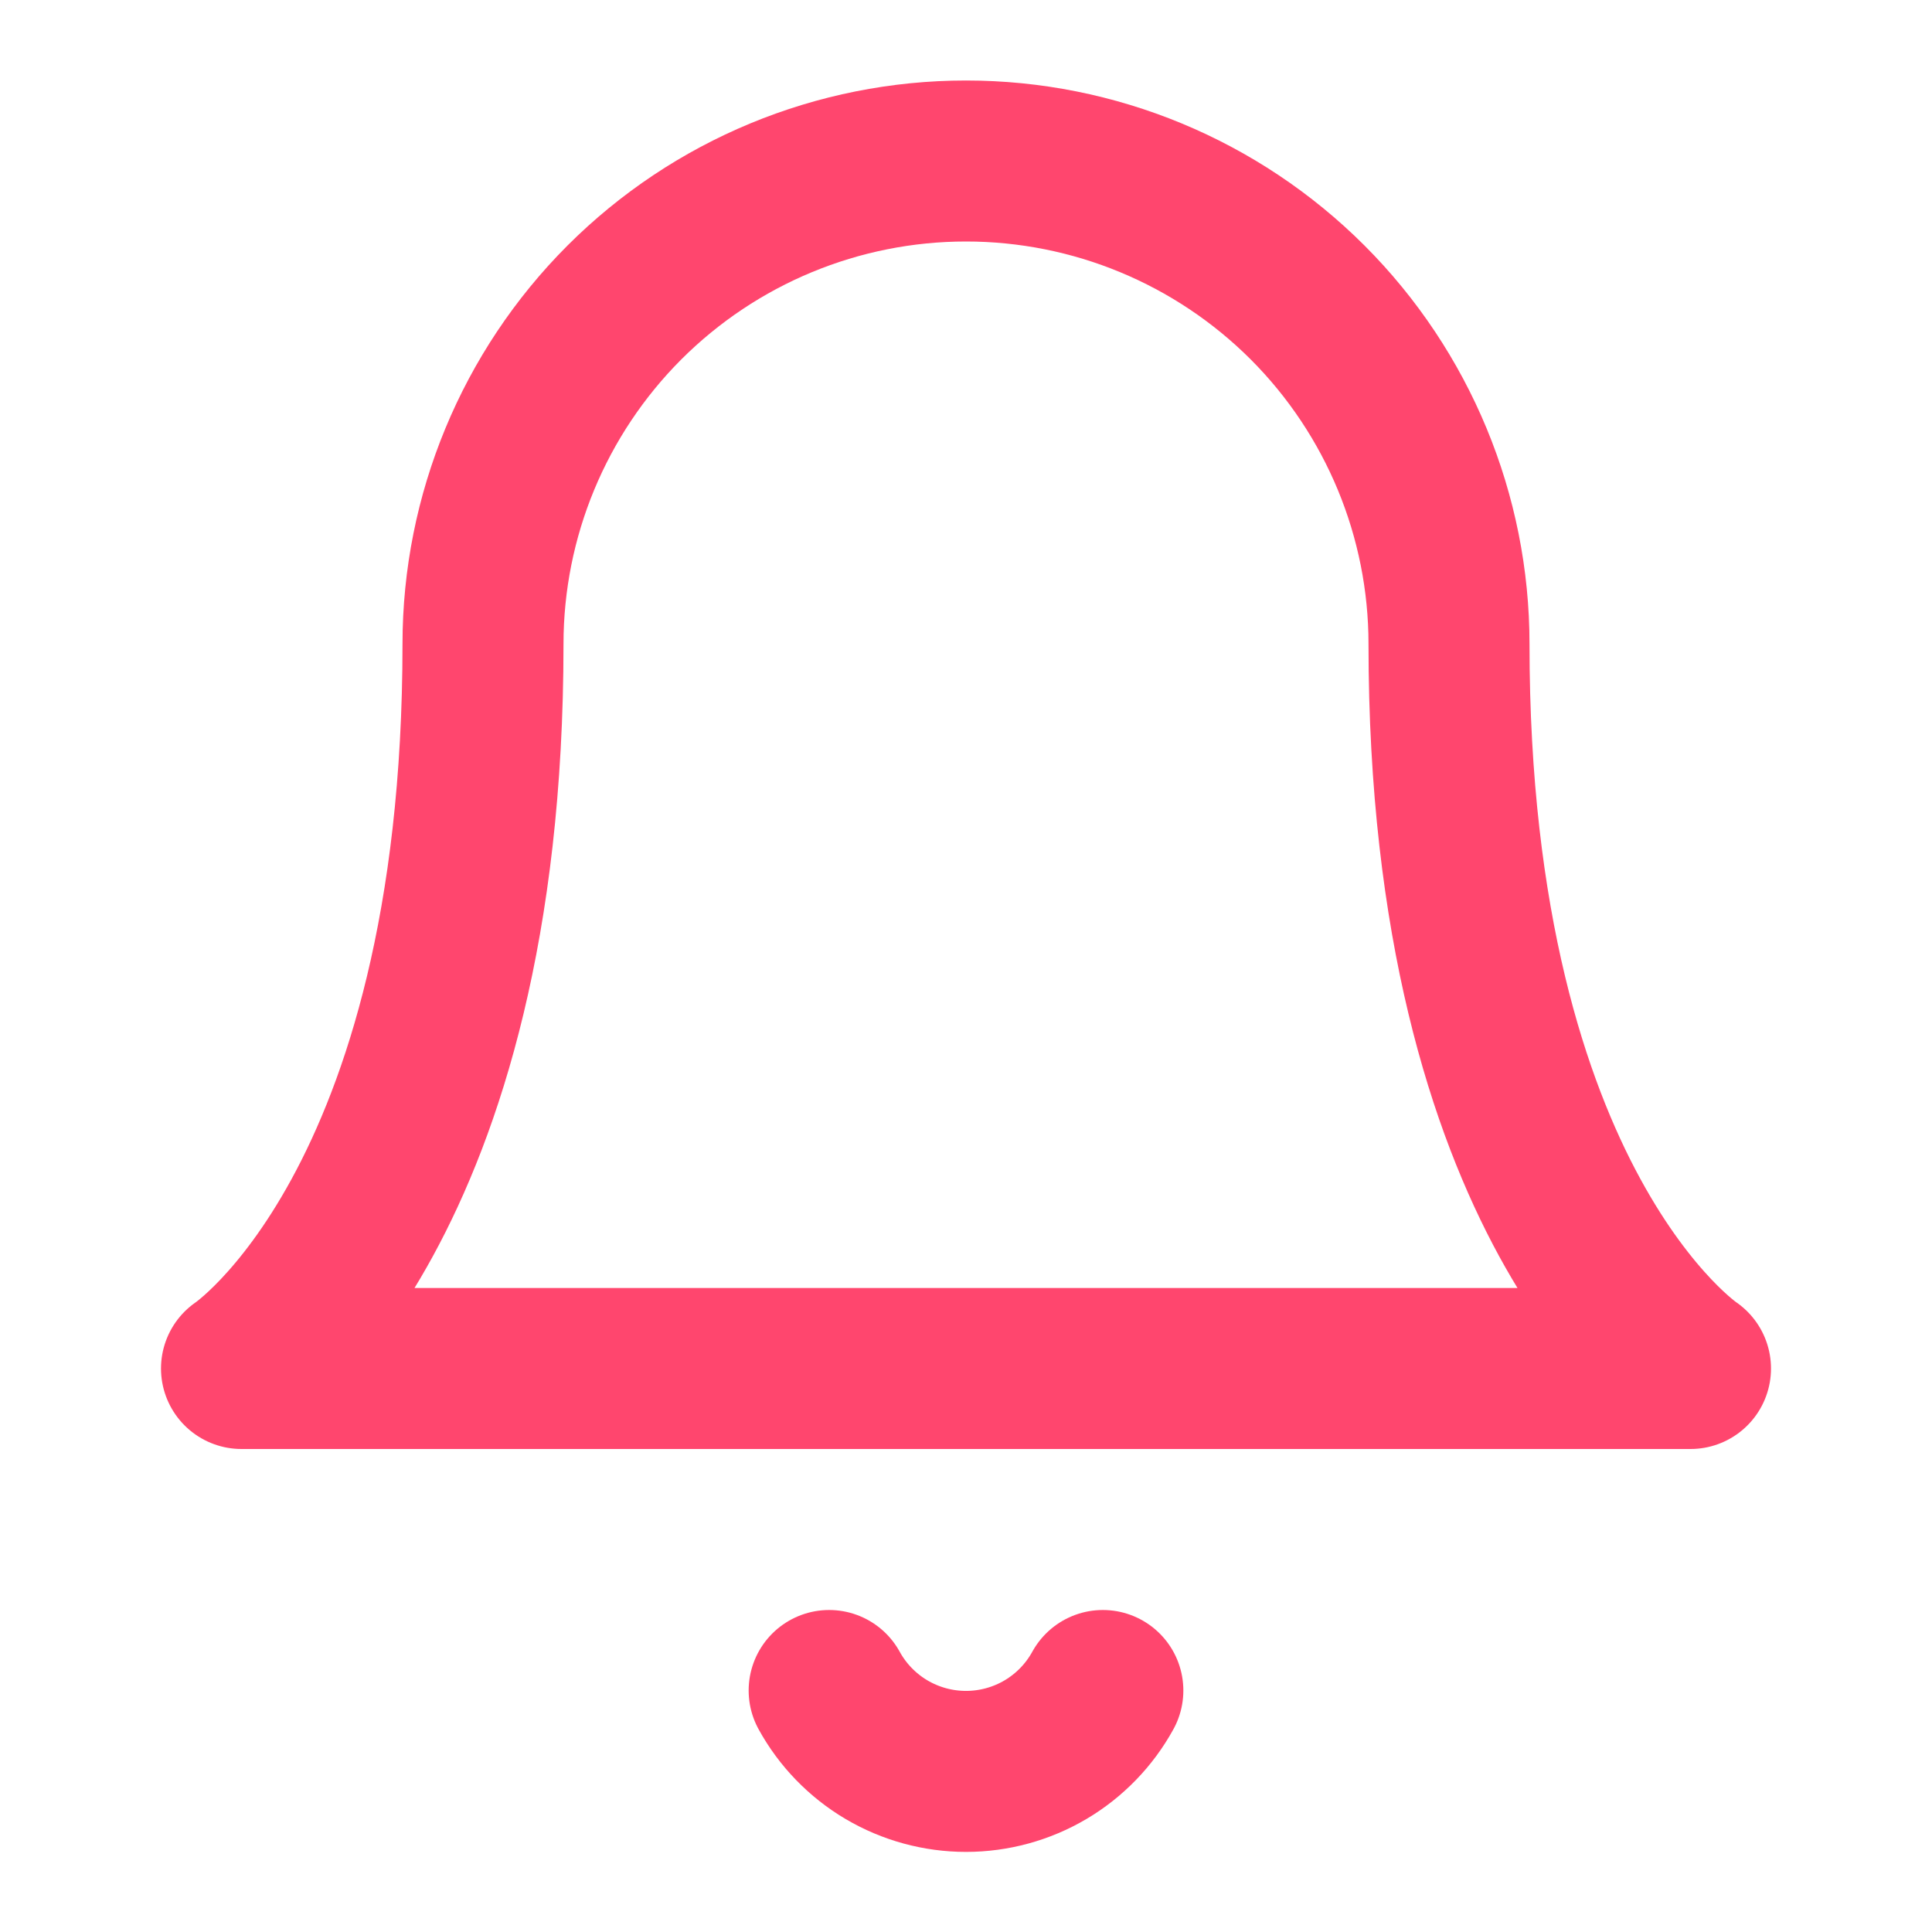
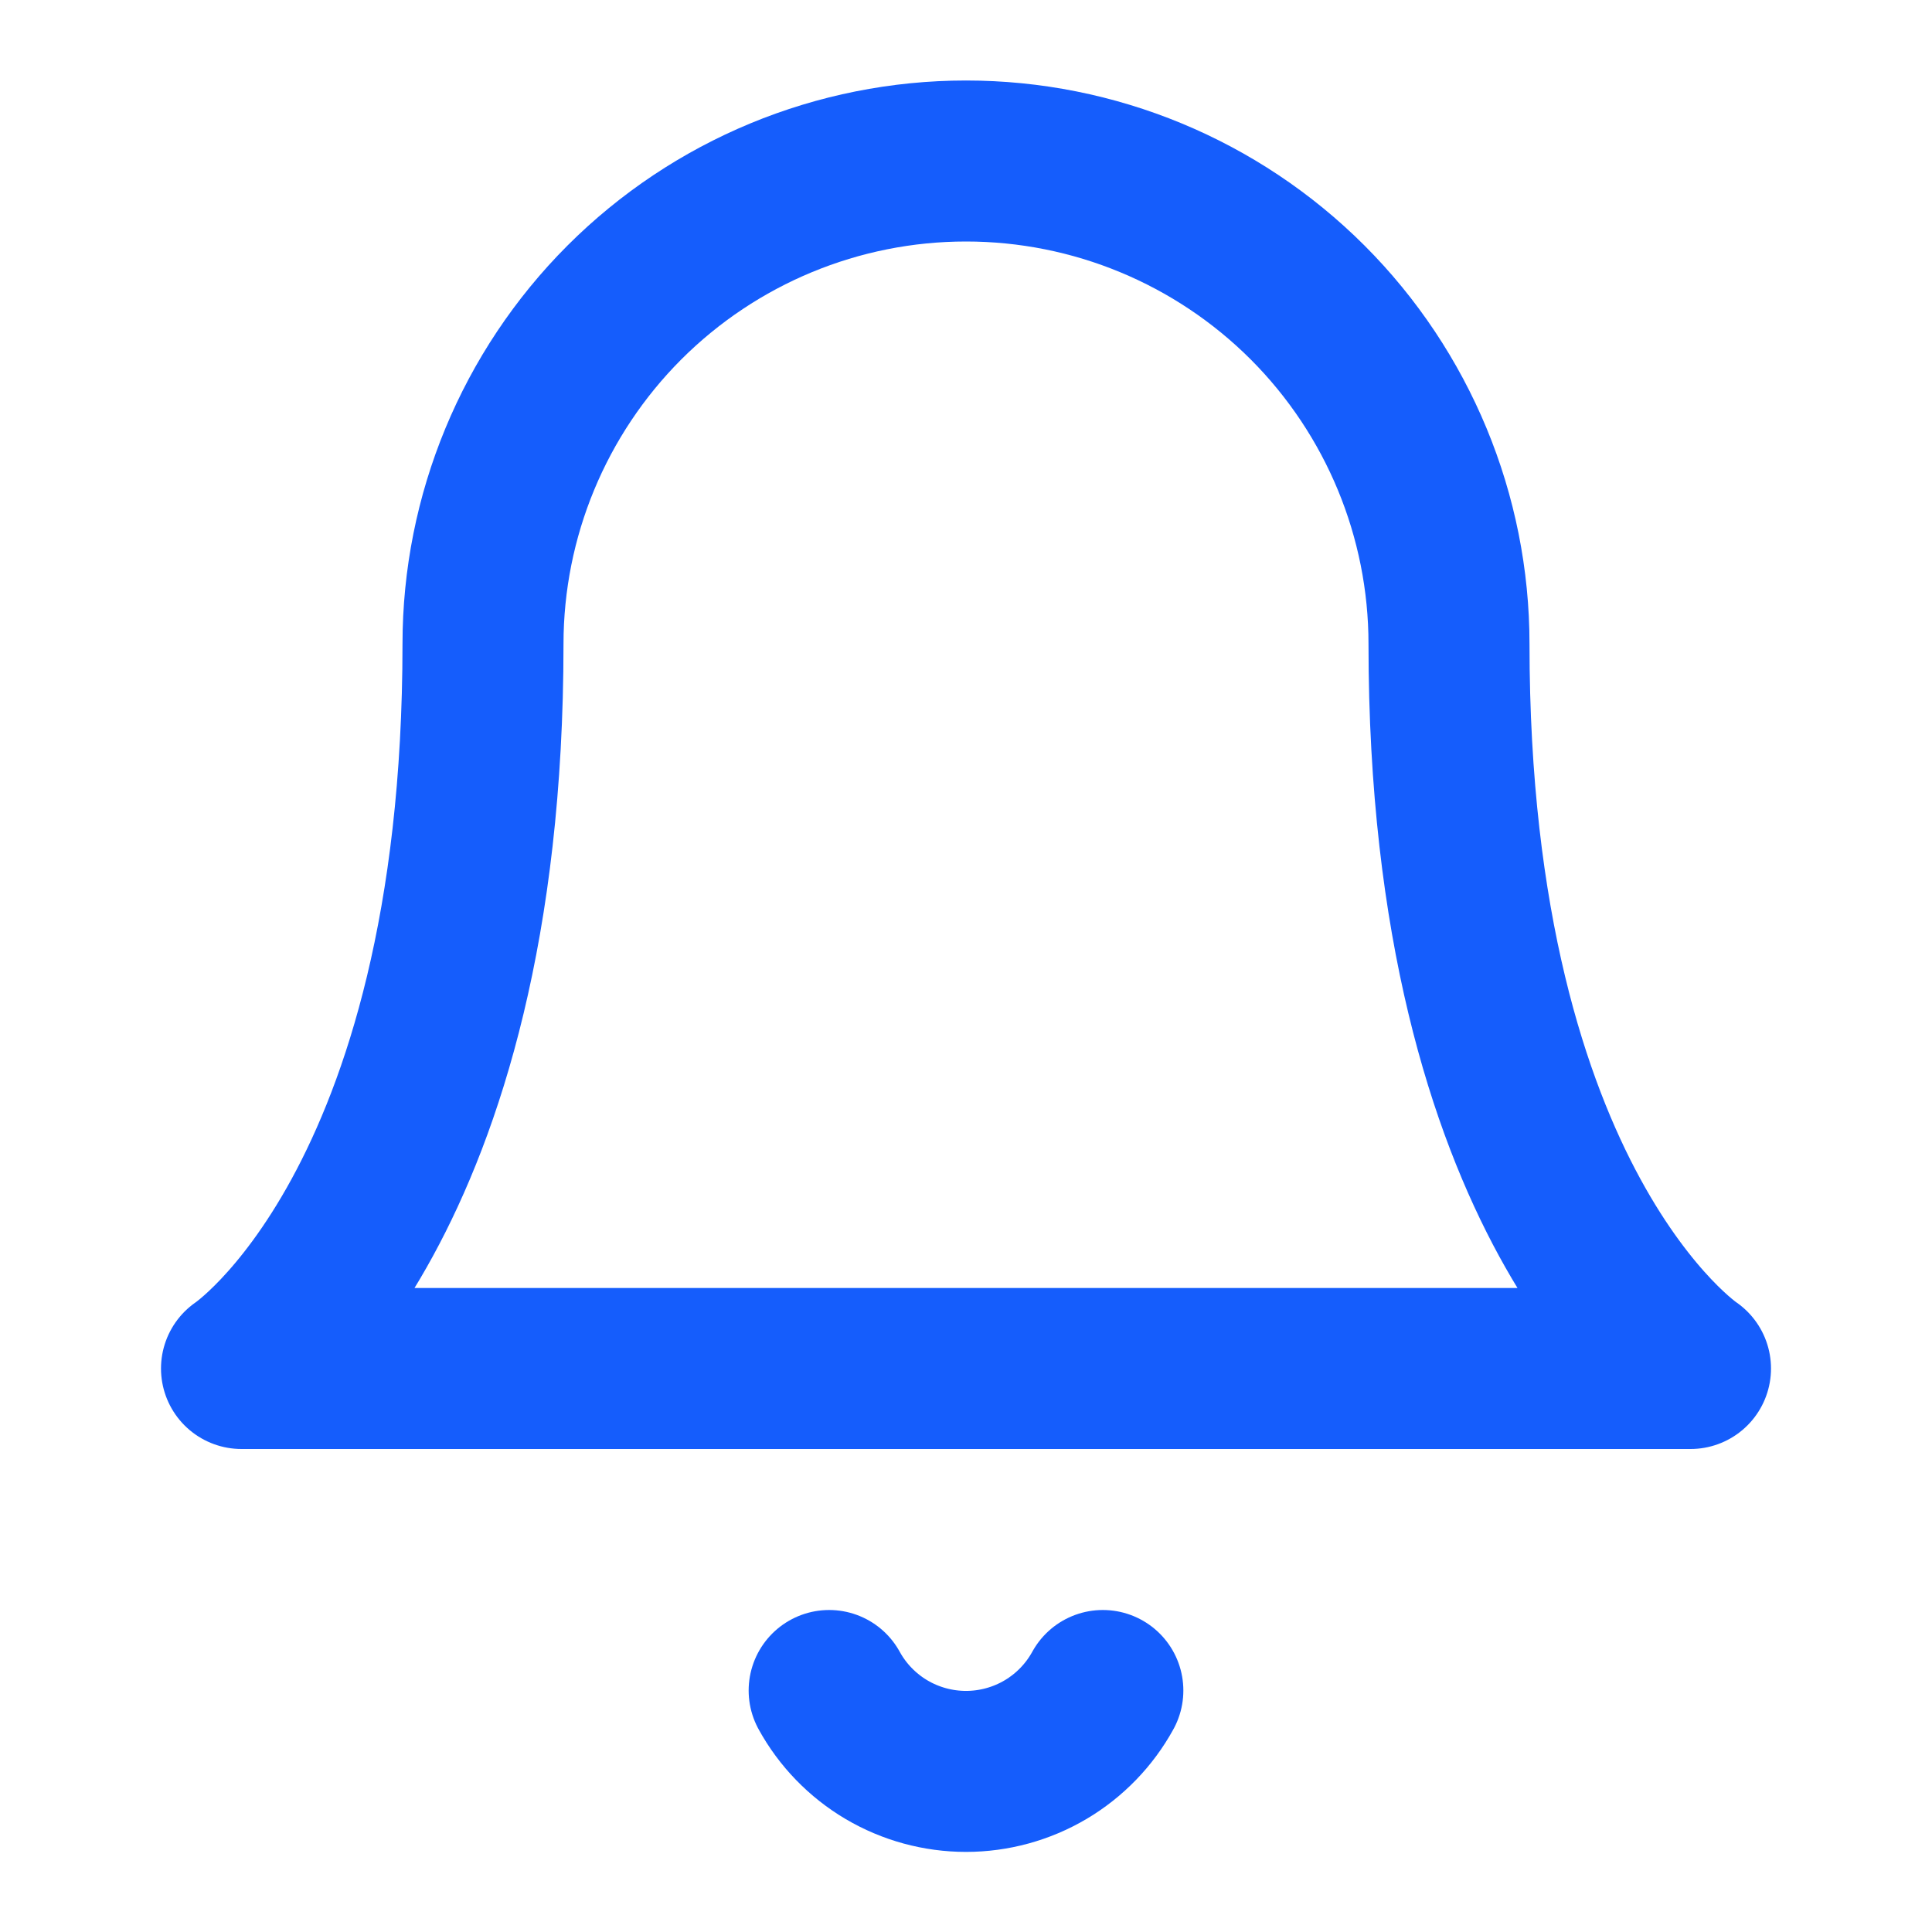
<svg xmlns="http://www.w3.org/2000/svg" width="24" height="24" viewBox="0 0 24 24" fill="none">
-   <path d="M10.3 21C10.467 21.304 10.713 21.558 11.012 21.735C11.312 21.912 11.653 22.005 12 22.005C12.347 22.005 12.688 21.912 12.988 21.735C13.287 21.558 13.533 21.304 13.7 21M6 8C6 6.409 6.632 4.883 7.757 3.757C8.883 2.632 10.409 2 12 2C13.591 2 15.117 2.632 16.243 3.757C17.368 4.883 18 6.409 18 8C18 15 21 17 21 17H3C3 17 6 15 6 8Z" stroke="#FF466E" stroke-width="2" stroke-linecap="round" stroke-linejoin="round" />
+   <path d="M10.3 21C10.467 21.304 10.713 21.558 11.012 21.735C11.312 21.912 11.653 22.005 12 22.005C12.347 22.005 12.688 21.912 12.988 21.735C13.287 21.558 13.533 21.304 13.7 21M6 8C6 6.409 6.632 4.883 7.757 3.757C8.883 2.632 10.409 2 12 2C13.591 2 15.117 2.632 16.243 3.757C17.368 4.883 18 6.409 18 8C18 15 21 17 21 17H3C3 17 6 15 6 8Z" stroke="#155DFC" stroke-width="2" stroke-linecap="round" stroke-linejoin="round" />
</svg>
